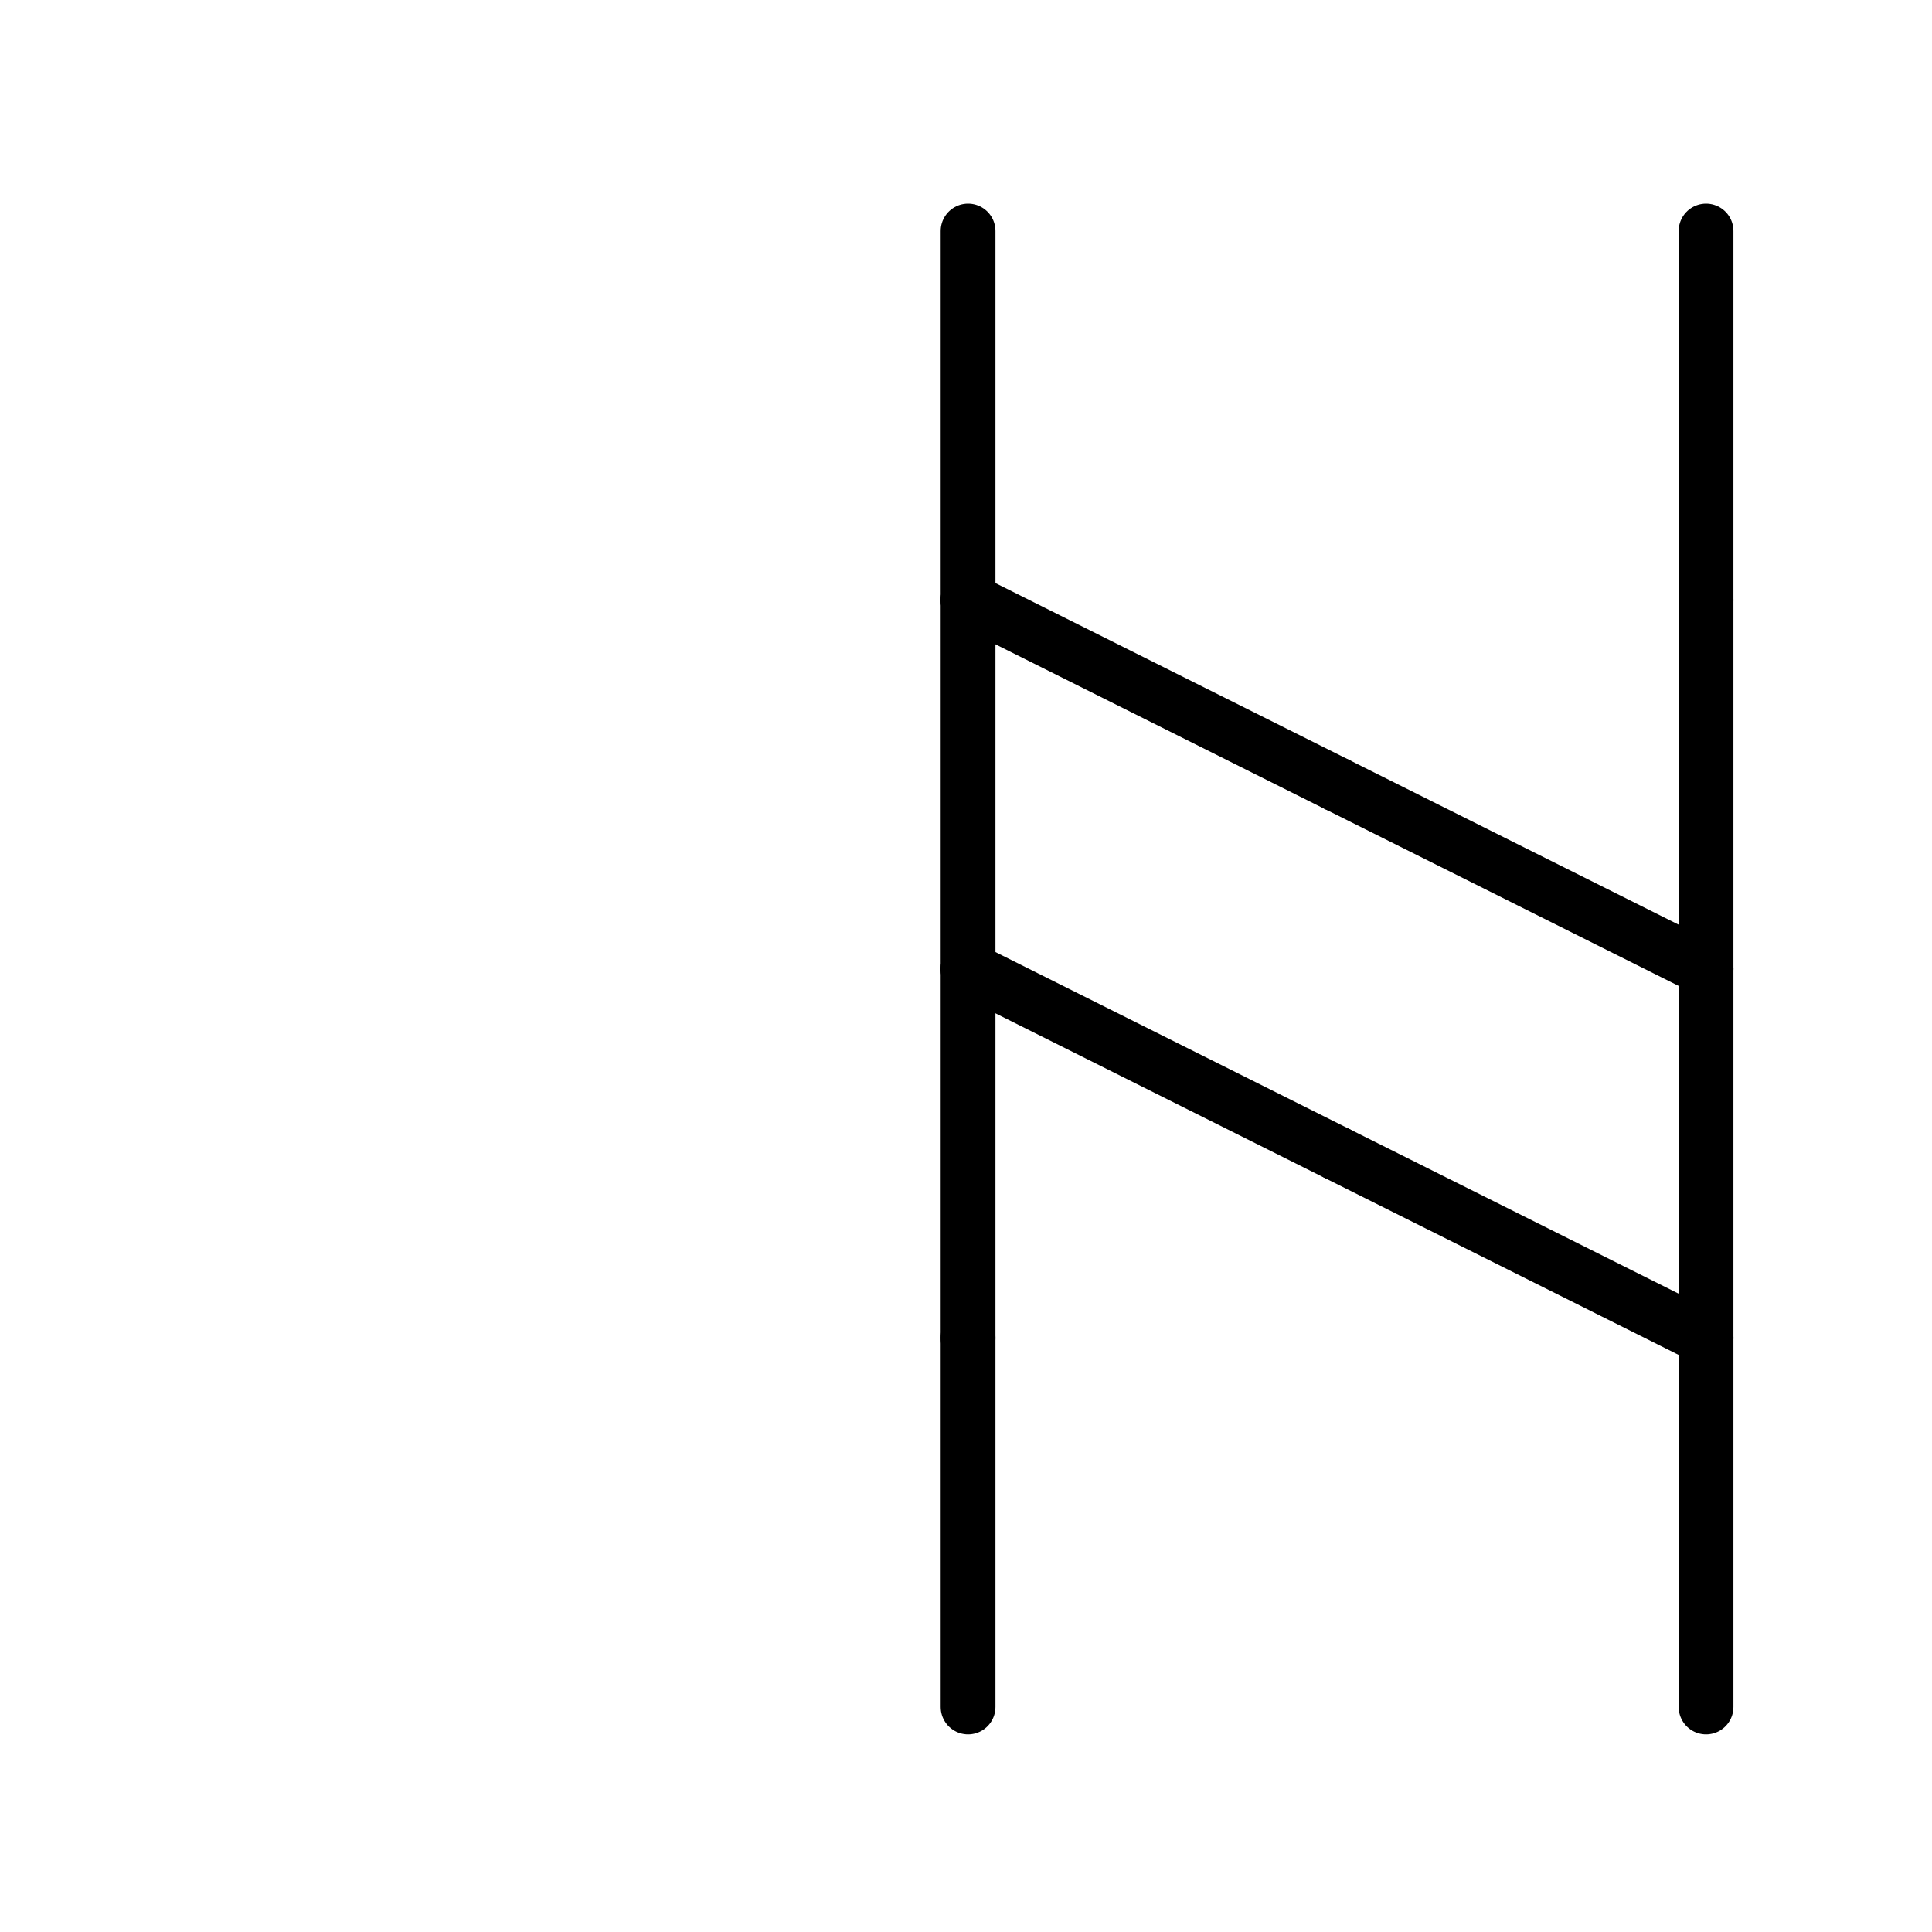
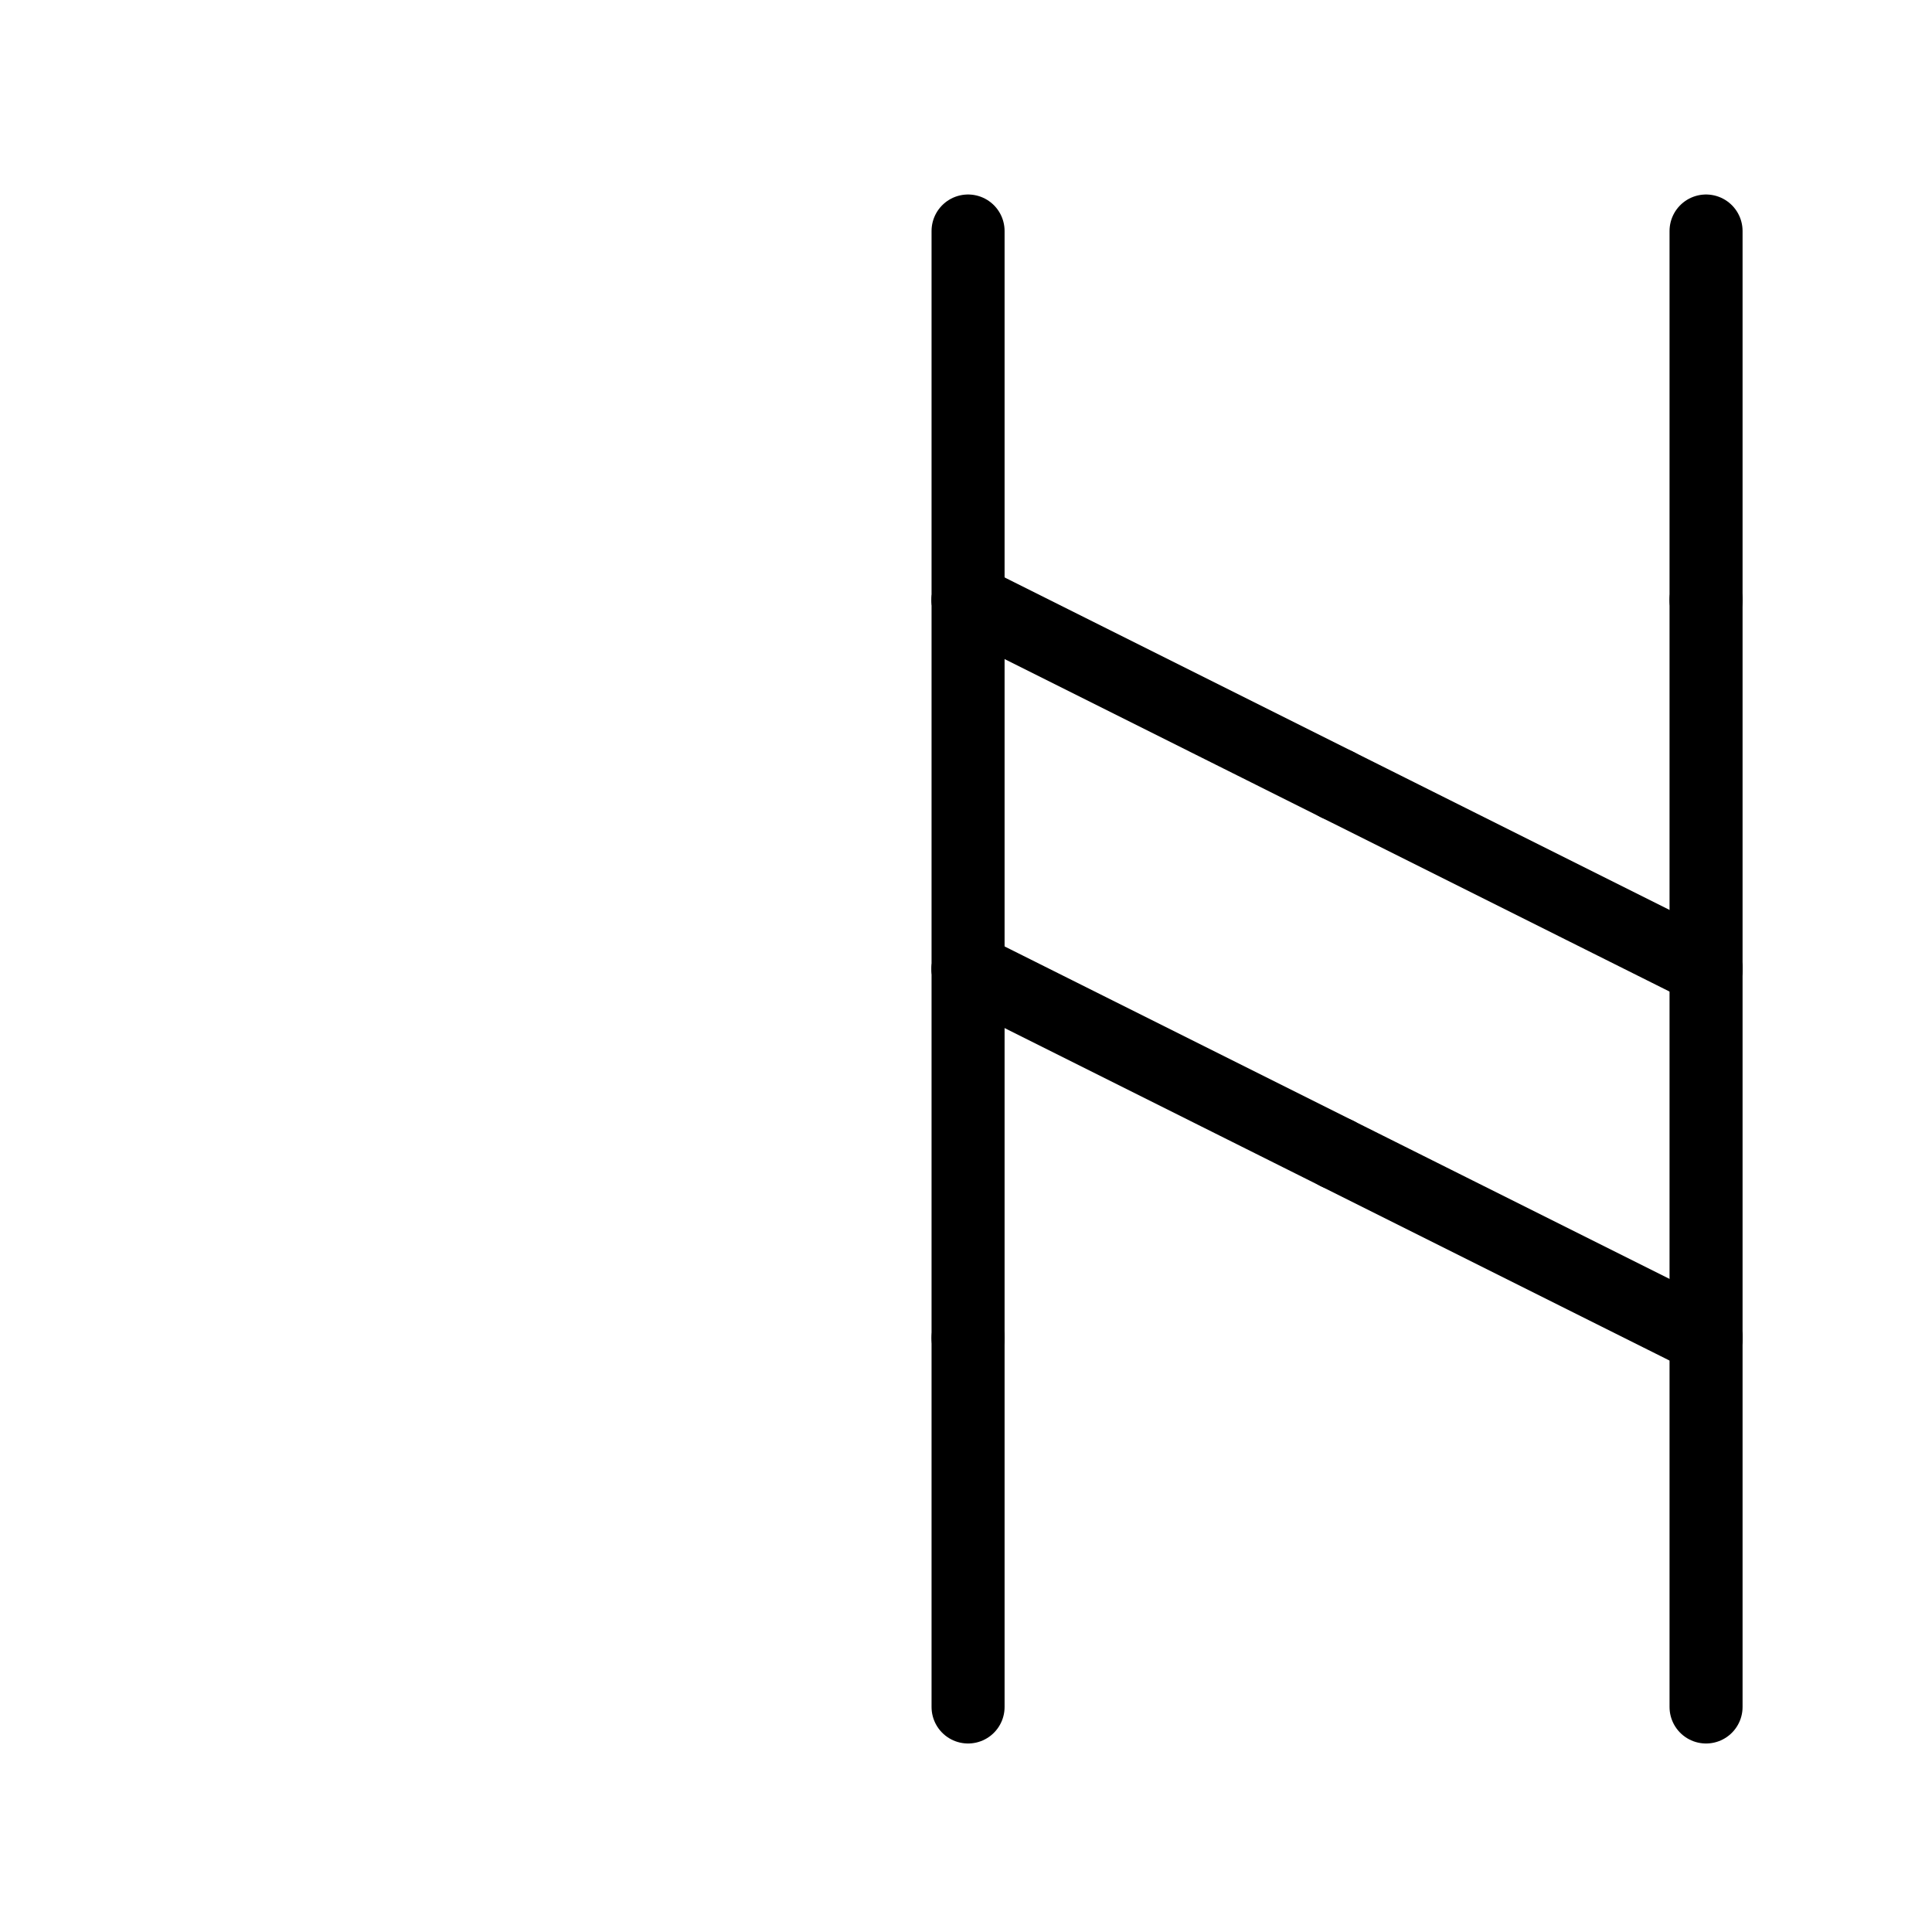
<svg xmlns="http://www.w3.org/2000/svg" viewBox="0 0 100 100" width="100" height="100" version="1.1" id="svg1059">
  <defs id="defs991">
    <marker id="DistanceX" orient="auto" refX="0" refY="0" style="overflow:visible">
      <path d="M 3,-3 -3,3 M 0,-5 V 5" style="stroke:#000000;stroke-width:0.5" id="path979" />
    </marker>
    <pattern id="Hatch" patternUnits="userSpaceOnUse" width="8" height="8" x="0" y="0">
      <path d="M8 4 l-4,4" stroke="#000000" stroke-width="0.25" linecap="square" id="path982" />
      <path d="M6 2 l-4,4" stroke="#000000" stroke-width="0.25" linecap="square" id="path984" />
      <path d="M4 0 l-4,4" stroke="#000000" stroke-width="0.25" linecap="square" id="path986" />
    </pattern>
    <symbol id="*MODEL_SPACE" />
    <symbol id="*PAPER_SPACE" />
  </defs>
  <g id="g1057">
-     <path style="fill:none;stroke:#000000;stroke-width:2.835;stroke-miterlimit:4;stroke-dasharray:none;stroke-linejoin:round;stroke-linecap:round" d="M 50.107,11.957 V 31.056" id="path995" />
-     <path style="fill:none;stroke:#000000;stroke-width:2.835;stroke-miterlimit:4;stroke-dasharray:none;stroke-linejoin:round;stroke-linecap:round" d="M 88.305,31.056 V 11.957" id="path999" />
-     <path style="fill:none;stroke:#000000;stroke-width:2.835;stroke-miterlimit:4;stroke-dasharray:none;stroke-linejoin:round;stroke-linecap:round" d="M 69.206,40.606 50.107,31.056" id="path1003" />
-     <path style="fill:none;stroke:#000000;stroke-width:2.835;stroke-miterlimit:4;stroke-dasharray:none;stroke-linejoin:round;stroke-linecap:round" d="M 69.206,59.705 88.305,69.254" id="path1035" />
-     <path style="fill:none;stroke:#000000;stroke-width:2.835;stroke-miterlimit:4;stroke-dasharray:none;stroke-linejoin:round;stroke-linecap:round" d="M 88.305,88.353 V 69.254" id="path1037" />
-     <path style="fill:none;stroke:#000000;stroke-width:2.835;stroke-miterlimit:4;stroke-dasharray:none;stroke-linejoin:round;stroke-linecap:round" d="M 88.305,69.254 V 50.155" id="path1039" />
-     <path style="fill:none;stroke:#000000;stroke-width:2.835;stroke-miterlimit:4;stroke-dasharray:none;stroke-linejoin:round;stroke-linecap:round" d="M 88.305,50.155 V 31.056" id="path1041" />
-     <path style="fill:none;stroke:#000000;stroke-width:2.835;stroke-miterlimit:4;stroke-dasharray:none;stroke-linejoin:round;stroke-linecap:round" d="M 88.305,50.155 69.206,40.606" id="path1043" />
-     <path style="fill:none;stroke:#000000;stroke-width:2.835;stroke-miterlimit:4;stroke-dasharray:none;stroke-linejoin:round;stroke-linecap:round" d="m 50.107,69.254 v 19.099" id="path1049" />
-     <path style="fill:none;stroke:#000000;stroke-width:2.835;stroke-miterlimit:4;stroke-dasharray:none;stroke-linejoin:round;stroke-linecap:round" d="m 50.107,50.155 19.099,9.549" id="path1051" />
-     <path style="fill:none;stroke:#000000;stroke-width:2.835;stroke-miterlimit:4;stroke-dasharray:none;stroke-linejoin:round;stroke-linecap:round" d="M 50.107,50.155 V 69.254" id="path1053" />
-     <path style="fill:none;stroke:#000000;stroke-width:2.835;stroke-miterlimit:4;stroke-dasharray:none;stroke-linejoin:round;stroke-linecap:round" d="m 50.107,31.056 v 19.099" id="path1055" />
+     <path style="fill:none;stroke:#000000;stroke-width:3.78;stroke-miterlimit:4;stroke-dasharray:none;stroke-linejoin:round;stroke-linecap:round" d="M 50.107,11.957 V 31.056" id="path995" />
+     <path style="fill:none;stroke:#000000;stroke-width:3.78;stroke-miterlimit:4;stroke-dasharray:none;stroke-linejoin:round;stroke-linecap:round" d="M 88.305,31.056 V 11.957" id="path999" />
+     <path style="fill:none;stroke:#000000;stroke-width:3.78;stroke-miterlimit:4;stroke-dasharray:none;stroke-linejoin:round;stroke-linecap:round" d="M 69.206,40.606 50.107,31.056" id="path1003" />
+     <path style="fill:none;stroke:#000000;stroke-width:3.78;stroke-miterlimit:4;stroke-dasharray:none;stroke-linejoin:round;stroke-linecap:round" d="M 69.206,59.705 88.305,69.254" id="path1035" />
+     <path style="fill:none;stroke:#000000;stroke-width:3.78;stroke-miterlimit:4;stroke-dasharray:none;stroke-linejoin:round;stroke-linecap:round" d="M 88.305,88.353 V 69.254" id="path1037" />
+     <path style="fill:none;stroke:#000000;stroke-width:3.78;stroke-miterlimit:4;stroke-dasharray:none;stroke-linejoin:round;stroke-linecap:round" d="M 88.305,69.254 V 50.155" id="path1039" />
+     <path style="fill:none;stroke:#000000;stroke-width:3.78;stroke-miterlimit:4;stroke-dasharray:none;stroke-linejoin:round;stroke-linecap:round" d="M 88.305,50.155 V 31.056" id="path1041" />
+     <path style="fill:none;stroke:#000000;stroke-width:3.78;stroke-miterlimit:4;stroke-dasharray:none;stroke-linejoin:round;stroke-linecap:round" d="M 88.305,50.155 69.206,40.606" id="path1043" />
+     <path style="fill:none;stroke:#000000;stroke-width:3.78;stroke-miterlimit:4;stroke-dasharray:none;stroke-linejoin:round;stroke-linecap:round" d="m 50.107,69.254 v 19.099" id="path1049" />
+     <path style="fill:none;stroke:#000000;stroke-width:3.78;stroke-miterlimit:4;stroke-dasharray:none;stroke-linejoin:round;stroke-linecap:round" d="m 50.107,50.155 19.099,9.549" id="path1051" />
+     <path style="fill:none;stroke:#000000;stroke-width:3.78;stroke-miterlimit:4;stroke-dasharray:none;stroke-linejoin:round;stroke-linecap:round" d="M 50.107,50.155 V 69.254" id="path1053" />
+     <path style="fill:none;stroke:#000000;stroke-width:3.78;stroke-miterlimit:4;stroke-dasharray:none;stroke-linejoin:round;stroke-linecap:round" d="m 50.107,31.056 v 19.099" id="path1055" />
  </g>
</svg>
